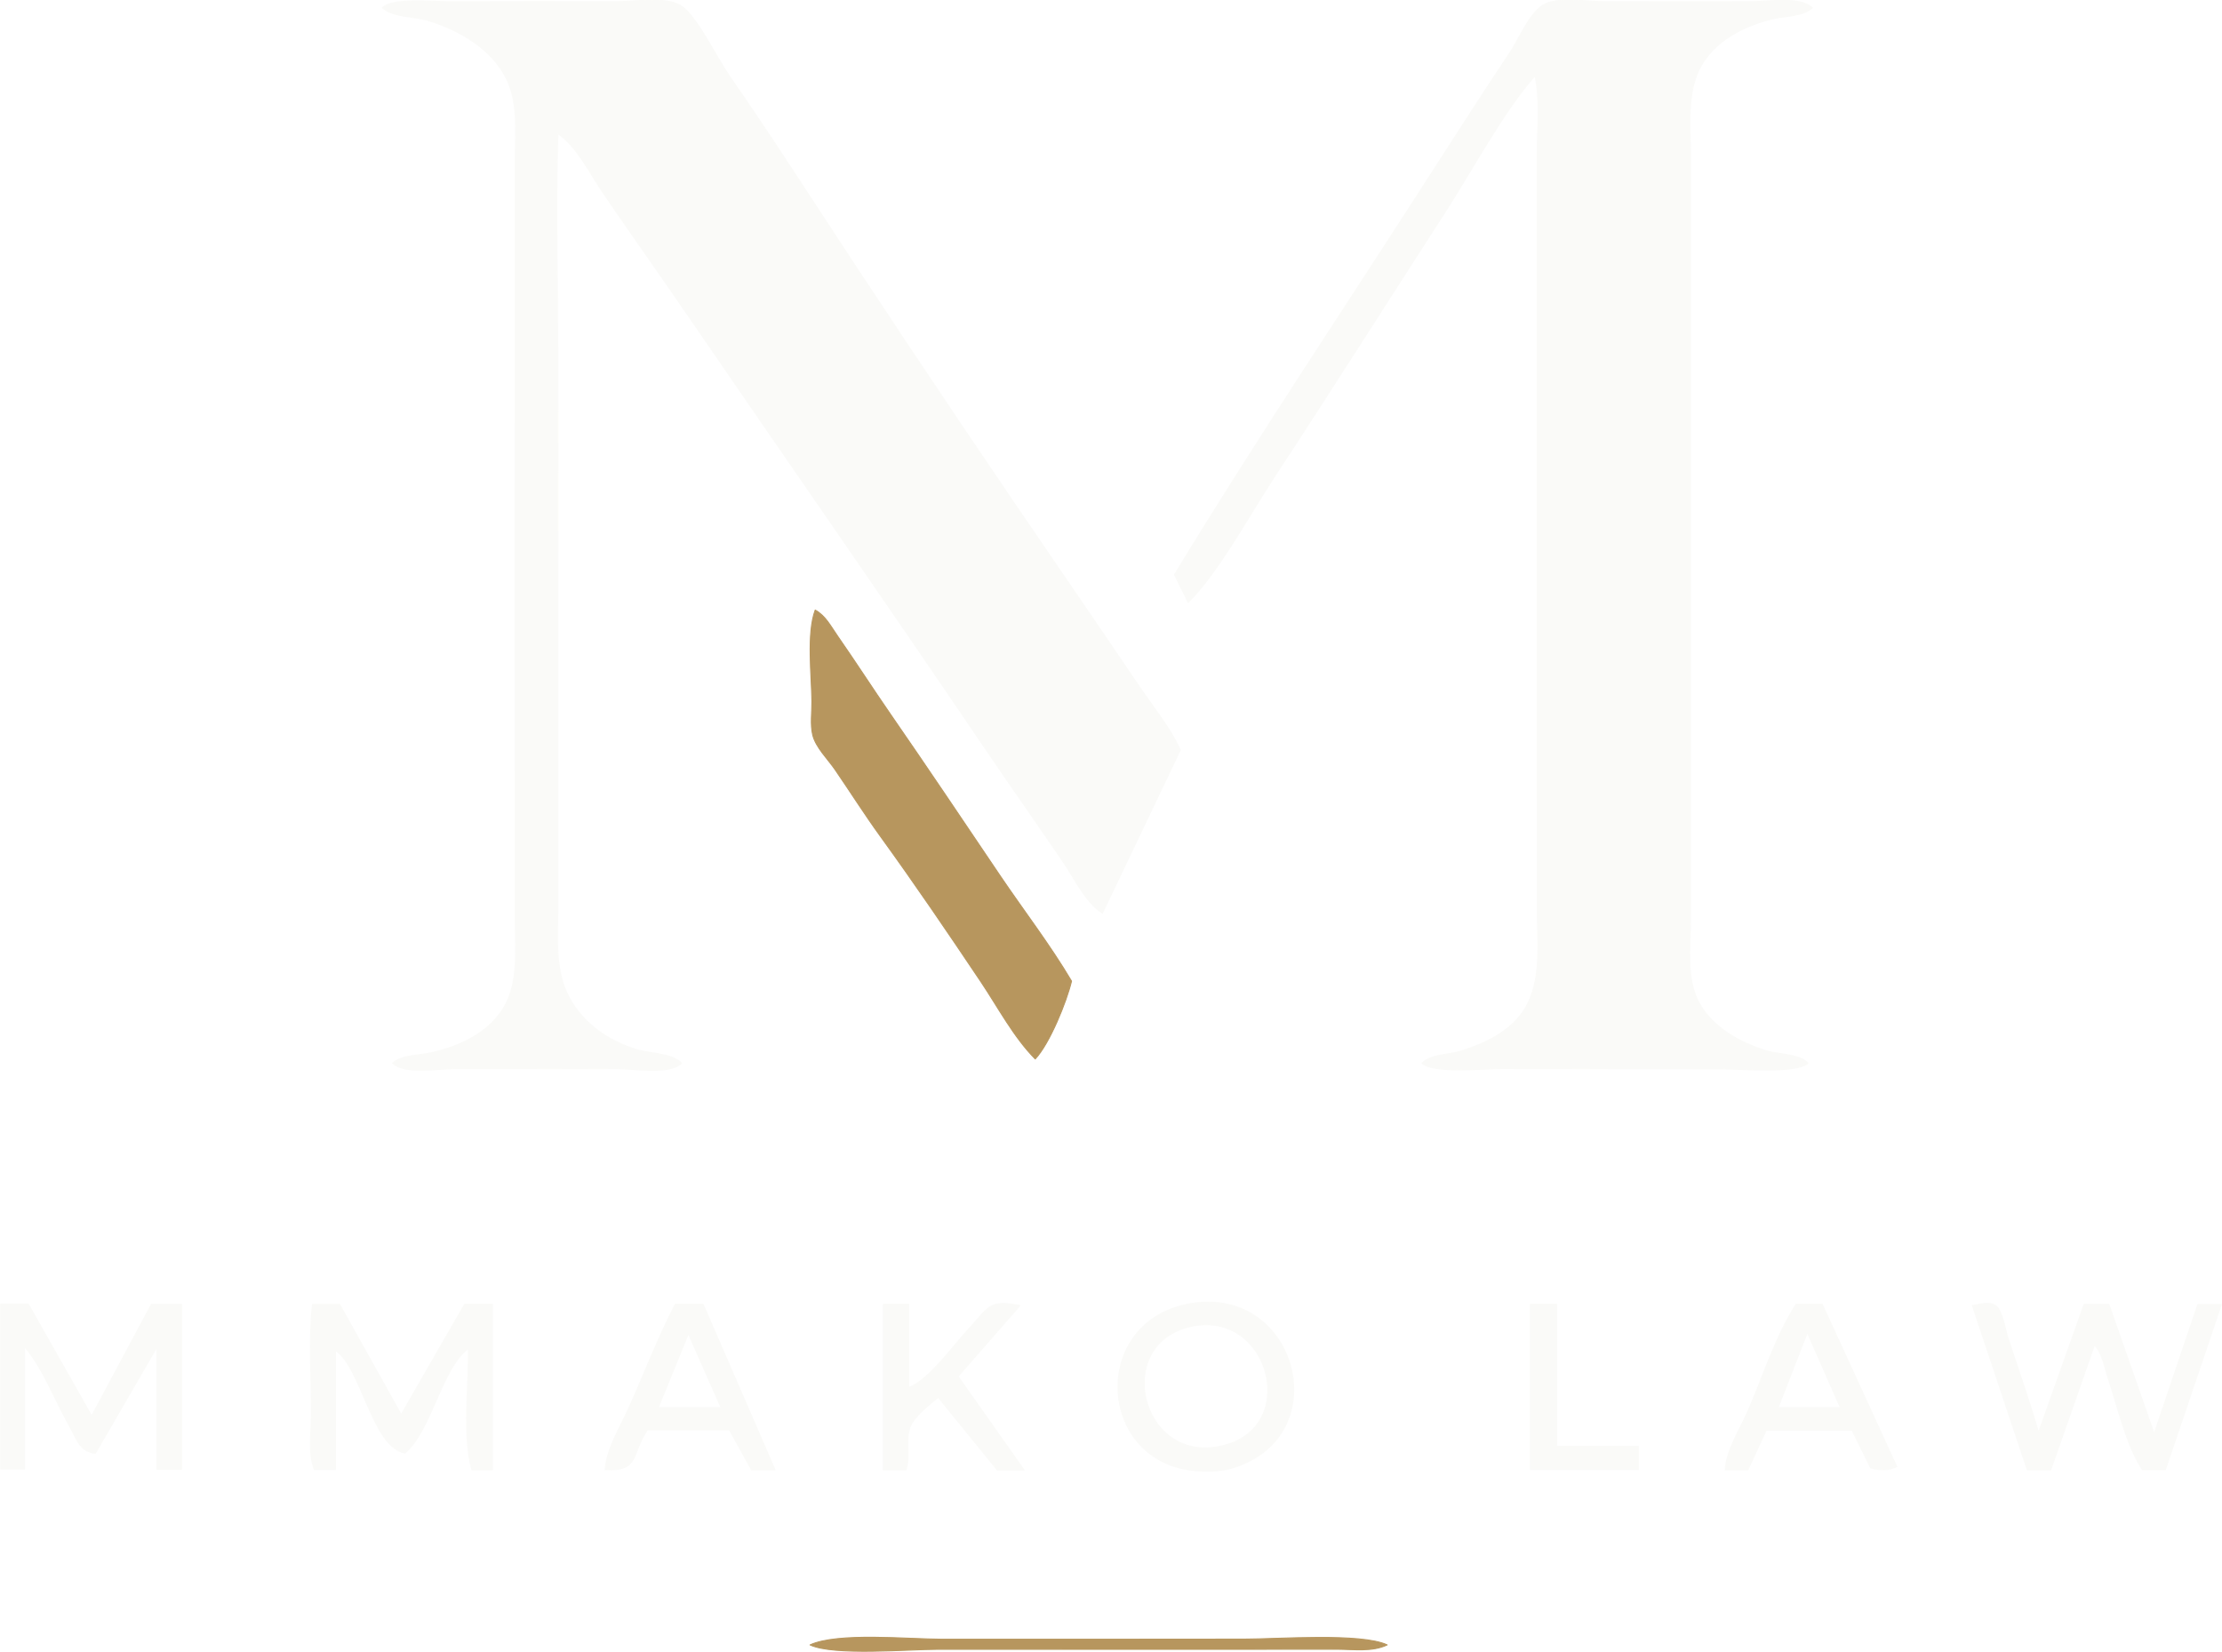
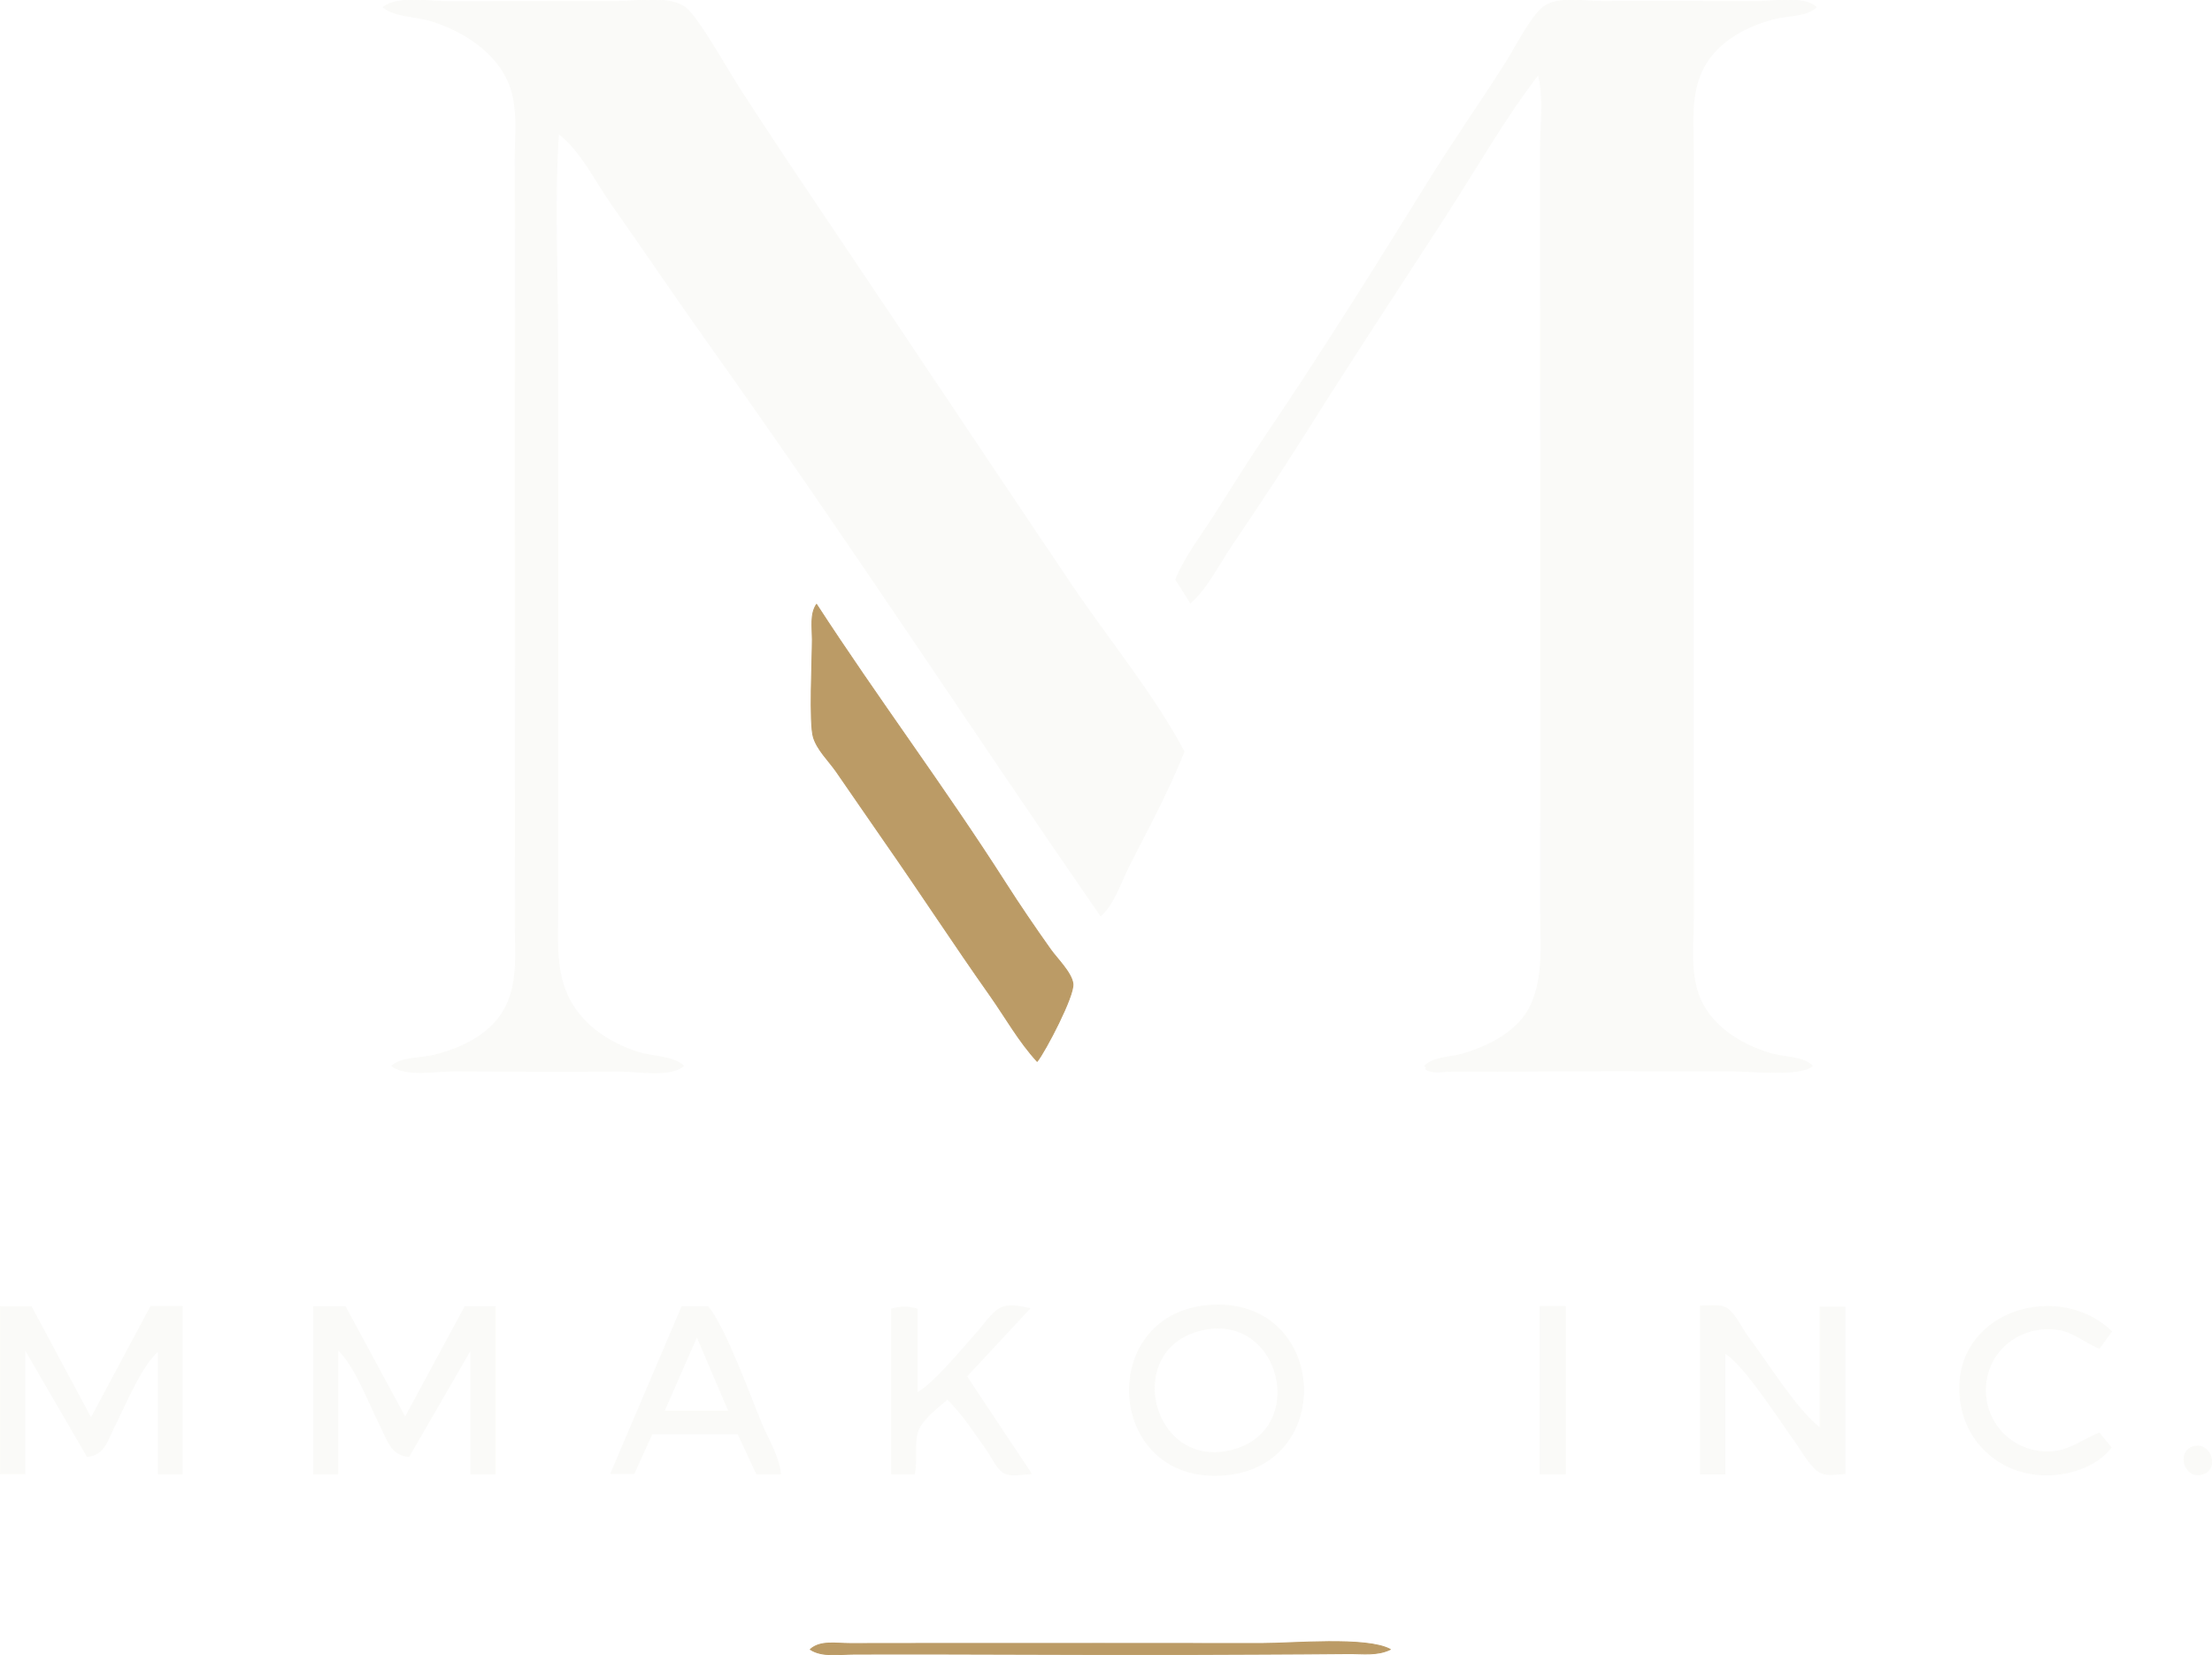
- <svg xmlns="http://www.w3.org/2000/svg" viewBox="238.570 304.297 556.790 414.098" width="557" height="414" role="img" aria-label="Mmako Law logo">
-   <path d="M534.35 492.36C527.83 506.01 521.32 519.66 514.81 533.3C510.49 530.51 507.88 524.7 504.97 520.43C498.16 510.43 491.19 500.52 484.4 490.49C459.89 454.29 434.89 418.42 410.18 382.35C403.34 372.38 396.33 362.51 389.52 352.52C386.35 347.87 382.95 340.89 378.27 337.83C377.7 356.26 378.22 374.8 378.26 393.23C378.34 425.96 378.22 458.7 378.25 491.43C378.27 504.83 378.27 518.23 378.27 531.64C378.27 539.25 377.37 547.58 381.14 554.51C384.68 561.02 390.99 565.38 398 567.5C401.48 568.56 406.83 568.37 409.29 570.92C406.31 573.89 397.48 572.29 393.23 572.31C379.52 572.37 365.8 572.26 352.09 572.31C347.82 572.32 339.88 573.77 336.82 570.92C339.25 568.8 343.18 569.04 346.38 568.34C354.46 566.57 362.78 562.51 365.98 554.37C368.29 548.45 367.6 541.6 367.6 535.38C367.59 524.16 367.58 512.94 367.58 501.71C367.58 462.12 367.54 422.54 367.59 382.95C367.61 370.17 367.6 357.39 367.59 344.61C367.58 337.92 368.45 330.44 365.47 324.22C361.78 316.53 353.47 311.74 345.58 309.39C342.1 308.36 336.97 308.66 334.3 306.26C336.53 303.66 347.29 304.74 351.15 304.73C365.18 304.69 379.21 304.68 393.23 304.71C397.69 304.73 406.08 303.18 409.73 306.15C413.6 309.31 418.25 318.99 421.37 323.48C431.89 338.64 441.82 354.2 451.97 369.61C469.75 396.59 487.81 423.46 506.1 450.1C512.19 458.98 518.23 467.89 524.28 476.8C527.75 481.89 531.75 486.75 534.35 492.36Z M692.8 306.26C690.44 308.48 685.93 308.26 682.64 309.07C674.68 311.04 666.46 315.52 663.62 323.72C661.44 330 662.28 337.13 662.27 343.67C662.26 355.2 662.27 366.74 662.27 378.27C662.27 417.55 662.27 456.83 662.26 496.1C662.25 509.19 662.25 522.29 662.25 535.38C662.25 541.95 661.14 549.6 664.34 555.63C667.67 561.92 674.65 565.75 681.22 567.79C684.53 568.82 689.44 568.5 691.73 570.92C688.96 573.6 674.64 572.34 670.04 572.35C651.65 572.37 633.26 572.31 614.87 572.28C610.35 572.28 597.72 573.57 594.93 570.92C597.43 568.57 601.4 568.91 604.7 567.89C611.38 565.82 618.44 562.35 621.59 555.69C624.91 548.67 623.85 540.11 623.86 532.57C623.87 518.55 623.85 504.52 623.85 490.49C623.85 453.08 623.82 415.68 623.85 378.27C623.86 366.43 623.86 354.58 623.85 342.74C623.84 336.39 624.61 329.49 623.28 323.31C615.22 332.44 607.64 346.78 600.87 357.27C586.54 379.43 572.44 401.75 557.97 423.8C551.99 432.9 543.72 448.13 536.31 455.37C535.17 453.05 534.02 450.73 532.88 448.41C553.78 414.07 576.21 380.64 597.92 346.8C604.24 336.95 610.59 327.1 617.08 317.35C619.34 313.94 621.65 308.06 625.06 305.72C628.58 303.3 635.98 304.7 640.12 304.7C652.59 304.73 665.05 304.72 677.52 304.71C681.82 304.71 689.81 303.33 692.8 306.26Z M238.57 631.31C240.87 631.31 243.18 631.31 245.48 631.31C250.78 640.67 256.08 650.02 261.38 659.37C266.37 650.05 271.37 640.72 276.36 631.4C278.88 631.4 281.4 631.4 283.92 631.4C283.92 645.18 283.92 658.97 283.92 672.75C281.86 672.75 279.81 672.75 277.75 672.75C277.75 662.54 277.75 652.33 277.75 642.11C272.6 651 267.46 659.88 262.31 668.76C258.3 668.28 257.75 665.3 255.85 661.98C252.18 655.53 249.3 647.63 244.56 641.99C244.56 652.22 244.56 662.46 244.56 672.7C242.57 672.7 240.57 672.7 238.57 672.7C238.57 658.9 238.57 645.11 238.57 631.31Z M323.56 631.42C328.71 640.63 333.85 649.83 339 659.04C344.29 649.82 349.59 640.61 354.89 631.39C357.21 631.39 359.53 631.39 361.85 631.39C361.85 645.23 361.85 659.07 361.85 672.9C360.13 672.9 358.41 672.9 356.7 672.9C354.3 664.21 356.02 651.73 355.83 642.46C349.08 647.47 346.65 662.96 339.93 668.69C331.65 667.15 329.21 647.56 322.5 642.92C322.5 652.9 322.5 662.88 322.5 672.85C320.74 672.85 318.98 672.85 317.22 672.85C315.59 668.77 316.48 663.28 316.49 658.82C316.52 649.8 315.73 640.38 316.76 631.42C319.02 631.42 321.29 631.42 323.56 631.42Z M414.7 631.39C420.71 645.23 426.72 659.07 432.73 672.91C430.77 672.91 428.8 672.91 426.84 672.91C424.99 669.57 423.14 666.22 421.29 662.88C414.43 662.88 407.57 662.88 400.72 662.88C396.64 668.89 398.86 673.36 390.13 672.85C390.49 667.62 393.87 662.27 396.05 657.43C399.95 648.81 403.35 639.77 407.71 631.39C410.04 631.39 412.37 631.39 414.7 631.39Z M466.24 631.39C466.24 638.35 466.24 645.31 466.24 652.27C471.35 650.45 477.97 640.98 482.01 636.78C483.6 635.12 485.56 632.12 487.85 631.46C489.93 630.86 492.13 631.35 494.15 631.7C488.97 637.62 483.79 643.55 478.62 649.47C484.14 657.3 489.66 665.12 495.18 672.95C492.94 672.95 490.7 672.95 488.46 672.95C483.53 666.87 478.59 660.8 473.66 654.72C471.44 656.5 467.24 659.8 466.43 662.59C465.46 665.95 466.69 669.57 465.57 672.91C463.67 672.91 461.78 672.91 459.88 672.91C459.88 659.07 459.88 645.23 459.88 631.39C462 631.39 464.12 631.39 466.24 631.39Z M535.57 631.5C563.32 625.37 574.09 664.27 547.51 672.39C544.52 673.3 541.28 673.36 538.18 673.1C513.82 671.08 511.64 636.78 535.57 631.5Z M622.12 631.39C624.31 631.39 626.5 631.39 628.69 631.39C628.69 643.26 628.69 655.13 628.69 667C635.52 667 642.36 667 649.19 667C649.19 668.95 649.19 670.9 649.19 672.85C640.17 672.85 631.15 672.85 622.12 672.85C622.12 659.03 622.12 645.21 622.12 631.39Z M688.75 631.37C690.93 631.37 693.11 631.37 695.29 631.37C701.53 644.95 707.76 658.53 713.99 672.11C711.74 673.11 709.93 673.05 707.45 672.43C705.89 669.27 704.33 666.11 702.77 662.95C695.6 662.95 688.43 662.95 681.26 662.95C679.73 666.27 678.19 669.58 676.65 672.9C674.76 672.9 672.87 672.9 670.98 672.9C671.18 668.16 674.62 662.8 676.58 658.36C680.47 649.53 683.51 639.49 688.75 631.37Z M749.54 663.5C753.34 652.8 757.15 642.1 760.96 631.4C763.03 631.4 765.1 631.4 767.17 631.4C770.95 642.21 774.74 653.03 778.52 663.84C782.17 653.04 785.81 642.24 789.46 631.45C791.43 631.45 793.39 631.45 795.36 631.45C790.68 645.26 786 659.07 781.33 672.88C779.41 672.88 777.49 672.88 775.57 672.88C771.47 666.59 769.48 657.42 767.08 650.22C766.1 647.25 765.56 643.77 763.56 641.59C759.9 652.03 756.25 662.47 752.59 672.9C750.63 672.9 748.67 672.9 746.71 672.9C742.12 659.17 737.53 645.44 732.94 631.7C734.64 631.41 737.18 630.61 738.8 631.73C740.46 632.87 741.25 637.99 741.88 639.91C744.46 647.76 747.22 655.57 749.54 663.5Z M536.39 637.08C516.75 642.09 525.09 673.18 546.35 666.47C564.37 660.77 556 632.07 536.39 637.08Z M411 638.75C408.48 644.93 405.96 651.12 403.44 657.3C408.69 657.3 413.94 657.3 419.19 657.3C416.46 651.12 413.73 644.93 411 638.75Z M691.55 638.49C689.11 644.76 686.68 651.02 684.24 657.28C689.44 657.28 694.64 657.28 699.84 657.28C697.08 651.02 694.31 644.76 691.55 638.49Z" fill="#FAFAF8" fill-rule="evenodd" stroke="#FAFAF8" stroke-width="0.25" stroke-linejoin="round" />
-   <path d="M442.8 457.29C445.38 458.69 446.68 461.32 448.43 463.83C452.91 470.27 457.16 476.88 461.62 483.34C470.93 496.81 480.06 510.42 489.22 524C495.14 532.76 501.69 541.24 507.07 550.34C505.8 555.62 501.6 565.97 497.97 569.86C492.59 564.44 488.6 556.84 484.33 550.47C476.11 538.2 467.76 525.91 459.1 513.95C455.15 508.49 451.55 502.79 447.74 497.24C445.96 494.65 442.93 491.71 442.17 488.59C441.54 485.98 442 482.88 441.97 480.2C441.9 473.69 440.62 463.08 442.8 457.29Z M586.21 716.8C582.46 718.58 577.93 717.91 573.72 717.89C565.93 717.86 558.13 717.9 550.34 717.91C524.78 717.91 499.22 717.9 473.66 717.9C466.16 717.9 447.39 719.56 441.51 716.8C448.46 713.61 466.16 715.36 474.59 715.38C499.84 715.42 525.09 715.35 550.34 715.35C558.72 715.35 579.67 713.74 586.21 716.8Z" fill="#b7965e" fill-rule="evenodd" stroke="#b7965e" stroke-width="0.25" stroke-linejoin="round" />
+ <svg xmlns="http://www.w3.org/2000/svg" viewBox="255.240 325.565 591.327 442.361" width="591" height="442" role="img" aria-label="Mmako Inc. logo">
+   <path d="M571.77 526.5C567.69 536.78 562.25 546.84 557.21 556.69C554.88 561.24 553.2 566.96 549.5 570.39C514.81 520.24 481.46 469.06 446.07 419.39C436.76 406.34 427.78 393.04 418.57 379.92C414.4 373.97 410.34 365.6 404.5 361.26C403.3 379.54 404.29 398.17 404.29 416.5C404.29 452.5 404.37 488.5 404.29 524.5C404.26 539.17 404.31 553.83 404.31 568.5C404.31 576.77 403.48 585.42 407.54 592.97C411.31 599.98 418.2 604.39 425.62 606.83C429.52 608.11 435.09 607.84 437.92 610.5C434.33 613.61 425.36 611.85 420.5 611.89C405.84 612.02 391.16 611.91 376.5 611.86C371.67 611.85 363.65 613.41 359.95 610.5C362.59 608.18 367.57 608.56 371.26 607.65C379.01 605.72 387.13 601.78 390.66 594.2C393.83 587.4 392.91 579.8 392.94 572.5C392.99 558.83 392.95 545.17 392.96 531.5C392.96 489.5 392.89 447.5 392.95 405.5C392.97 393.17 392.94 380.83 392.91 368.5C392.89 361.8 393.88 354.52 391.4 348.13C388.06 339.51 378.97 333.74 370.45 331.13C366.24 329.85 360.89 330.08 357.64 327.5C361.57 324.38 370.25 326.05 375.5 326.04C390.5 326.01 405.5 325.96 420.5 325.96C425.56 325.95 434.54 324.3 438.69 327.82C442.13 330.75 449.7 344.28 452.64 348.84C461.63 362.77 470.93 376.55 480.18 390.3C500.71 420.79 521.07 451.39 541.61 481.87C551.33 496.3 563.69 511.24 571.77 526.5Z M740.79 327.5C738.27 329.91 733.47 329.64 729.97 330.49C722.22 332.37 714.23 336.62 710.5 343.97C706.97 350.93 707.97 358.94 707.96 366.5C707.93 380.17 707.97 393.83 707.95 407.5C707.91 449.5 707.99 491.5 707.95 533.5C707.94 545.83 707.96 558.17 707.97 570.5C707.97 577.27 706.99 584.79 709.26 591.28C712.2 599.66 720.33 604.68 728.44 607.17C732 608.26 737.28 608 739.76 610.5C736.57 613.34 723.35 611.86 718.5 611.86C698.83 611.88 679.16 611.75 659.5 611.92C654.17 611.97 648.83 611.86 643.5 611.91C641.73 611.93 638.4 612.55 636.83 611.61C635.57 610.86 637.25 611.54 636.14 610.5C638.67 608.05 643.13 608.31 646.62 607.24C653.62 605.1 661.42 601.17 664.59 594.14C668.05 586.48 667.13 577.68 667.12 569.5C667.12 554.83 667.12 540.17 667.13 525.5C667.16 484.5 667.15 443.5 667.09 402.5C667.08 390.17 667.06 377.83 667.08 365.5C667.09 359.05 668.11 351.7 666.5 345.45C657.4 357.34 649.82 370.66 641.7 383.23C629.54 402.05 617.14 420.75 605.22 439.72C598.55 450.34 591.66 460.78 584.61 471.15C581.17 476.21 578.07 482.65 573.5 486.71C572.19 484.64 570.87 482.57 569.56 480.5C571.99 474.47 576.35 468.85 579.88 463.35C584.18 456.66 588.32 449.86 592.78 443.29C608.03 420.8 622.63 397.5 636.93 374.4C643.65 363.54 651 353.09 657.84 342.32C660.3 338.46 664.5 330.02 667.9 327.41C671.64 324.54 679.07 325.99 683.5 325.96C697.16 325.88 710.84 325.94 724.5 326C728.98 326.02 737.74 324.42 740.79 327.5Z M579.57 674.47C610.38 673.18 612.48 718.44 581.5 719.94C550.42 721.44 548.44 675.78 579.57 674.47Z M819.79 681.5C818.69 683 817.6 684.49 816.5 685.99C812.76 684.49 809.7 681.59 805.5 680.98C795.16 679.46 785.91 686.89 786.06 697.5C786.21 707.23 794.64 714.6 804.33 713.61C808.99 713.13 812.4 710.29 816.5 708.65C817.55 709.93 818.6 711.22 819.65 712.5C816.83 716.24 812.15 718.41 807.61 719.33C792.6 722.39 779.07 712 779.19 696.5C779.36 675.63 805.9 668.16 819.79 681.5Z M255.24 674.85C257.99 674.85 260.75 674.85 263.5 674.85C268.83 684.8 274.17 694.75 279.5 704.7C284.83 694.74 290.17 684.78 295.5 674.81C298.3 674.81 301.09 674.81 303.89 674.81C303.89 689.73 303.89 704.65 303.89 719.57C301.76 719.57 299.63 719.57 297.5 719.57C297.5 708.61 297.5 697.65 297.5 686.69C292.94 690.51 288.51 701.41 285.62 707.13C283.7 710.91 283.03 714.42 278.5 714.93C272.93 705.34 267.36 695.76 261.79 686.17C261.79 697.29 261.79 708.41 261.79 719.53C259.61 719.53 257.42 719.53 255.24 719.53C255.24 704.64 255.24 689.74 255.24 674.85Z M347.5 674.9C352.83 684.77 358.17 694.63 363.5 704.5C368.83 694.62 374.17 684.75 379.5 674.87C382.19 674.87 384.89 674.87 387.58 674.87C387.58 689.77 387.58 704.67 387.58 719.56C385.4 719.56 383.22 719.56 381.04 719.56C381.04 708.48 381.04 697.4 381.04 686.32C375.53 695.85 370.01 705.39 364.5 714.92C359.73 714.55 358.86 710.62 356.84 706.63C353.92 700.87 350.06 690.47 345.47 686.32C345.47 697.41 345.47 708.5 345.47 719.58C343.32 719.58 341.16 719.58 339.01 719.58C339.01 704.69 339.01 689.8 339.01 674.9C341.84 674.9 344.67 674.9 347.5 674.9Z M437.5 674.9C439.83 674.9 442.17 674.9 444.5 674.9C449.25 680.83 455.41 698.01 458.64 705.81C460.49 710.3 463.4 714.83 463.86 719.58C461.74 719.58 459.62 719.58 457.5 719.58C455.83 716.01 454.17 712.44 452.5 708.87C444.83 708.87 437.17 708.87 429.5 708.87C427.89 712.4 426.29 715.93 424.68 719.47C422.62 719.47 420.56 719.47 418.5 719.47C424.83 704.61 431.17 689.75 437.5 674.9Z M500.39 675.5C500.39 682.97 500.39 690.44 500.39 697.91C504.79 695.67 513.07 685.51 516.83 681.31C518.57 679.37 520.96 675.64 523.55 674.91C525.8 674.26 528.33 674.94 530.5 675.36C524.88 681.41 519.25 687.45 513.63 693.5C519.38 702.17 525.14 710.83 530.89 719.5C528.86 719.63 525.92 720.25 523.98 719.47C521.92 718.63 520.39 715.04 519.15 713.31C515.89 708.76 512.52 703.43 508.5 699.6C506.13 701.61 501.63 705.06 500.6 708.09C499.43 711.52 500.48 715.95 499.66 719.56C497.63 719.56 495.6 719.56 493.56 719.56C493.56 704.87 493.56 690.19 493.56 675.5C496.33 674.81 497.66 674.78 500.39 675.5Z M666.98 674.83C669.24 674.83 671.5 674.83 673.76 674.83C673.76 689.74 673.76 704.66 673.76 719.57C671.5 719.57 669.24 719.57 666.98 719.57C666.98 704.66 666.98 689.74 666.98 674.83Z M709.87 674.7C711.76 674.74 714.58 674.31 716.36 675.04C718.87 676.07 720.94 680.84 722.54 682.94C728.01 690.11 735.16 702.07 741.87 707.38C741.87 696.58 741.87 685.78 741.87 674.99C744.08 674.99 746.29 674.99 748.5 674.99C748.5 689.83 748.5 704.66 748.5 719.5C746.6 719.58 743.98 720.11 742.18 719.33C739.57 718.22 737 713.4 735.36 711.15C731.22 705.47 721.61 690.31 716.39 687.27C716.39 698.05 716.39 708.83 716.39 719.61C714.22 719.61 712.04 719.61 709.87 719.61C709.87 704.64 709.87 689.67 709.87 674.7Z M575.73 681.3C555.41 686.79 563 718.01 583.88 713.44C605.89 708.62 597.79 675.34 575.73 681.3Z M441.5 682.82C438.57 689.49 435.65 696.16 432.72 702.84C438.51 702.84 444.29 702.84 450.07 702.84C447.22 696.16 444.36 689.49 441.5 682.82Z M841.72 712.3C846.28 711.06 848.63 718.13 844.21 719.59C839.32 721.22 837.03 713.57 841.72 712.3Z" fill="#FAFAF8" fill-rule="evenodd" stroke="#FAFAF8" stroke-width="0.25" stroke-linejoin="round" />
+   <path d="M473.5 487.12C489.81 512.24 507.85 536.27 523.98 561.52C527.83 567.55 531.95 573.58 536.08 579.4C537.77 581.8 541.69 585.57 542.06 588.54C542.46 591.74 534.69 606.55 532.5 609.3C527.63 604.03 524.02 597.52 519.88 591.66C510.33 578.14 501.29 564.26 491.82 550.7C487.42 544.41 483.13 538.06 478.73 531.75C476.75 528.93 473.66 525.98 472.66 522.63C471.52 518.83 472.38 501.72 472.38 496.5C472.38 493.3 471.75 489.74 473.5 487.12Z M626.93 766.5C623.3 768.24 619.58 767.58 615.5 767.63C607.83 767.73 600.17 767.72 592.5 767.78C564.5 767.96 536.5 767.83 508.5 767.75C500.17 767.73 491.83 767.73 483.5 767.76C479.65 767.77 474.95 768.59 471.83 766.5C474.52 764.07 478.68 764.94 482.5 764.93C490.83 764.93 499.17 764.9 507.5 764.9C535.83 764.9 564.17 764.88 592.5 764.92C600.66 764.94 620.6 763.04 626.93 766.5Z" fill="#bb9b66" fill-rule="evenodd" stroke="#bb9b66" stroke-width="0.25" stroke-linejoin="round" />
</svg>
